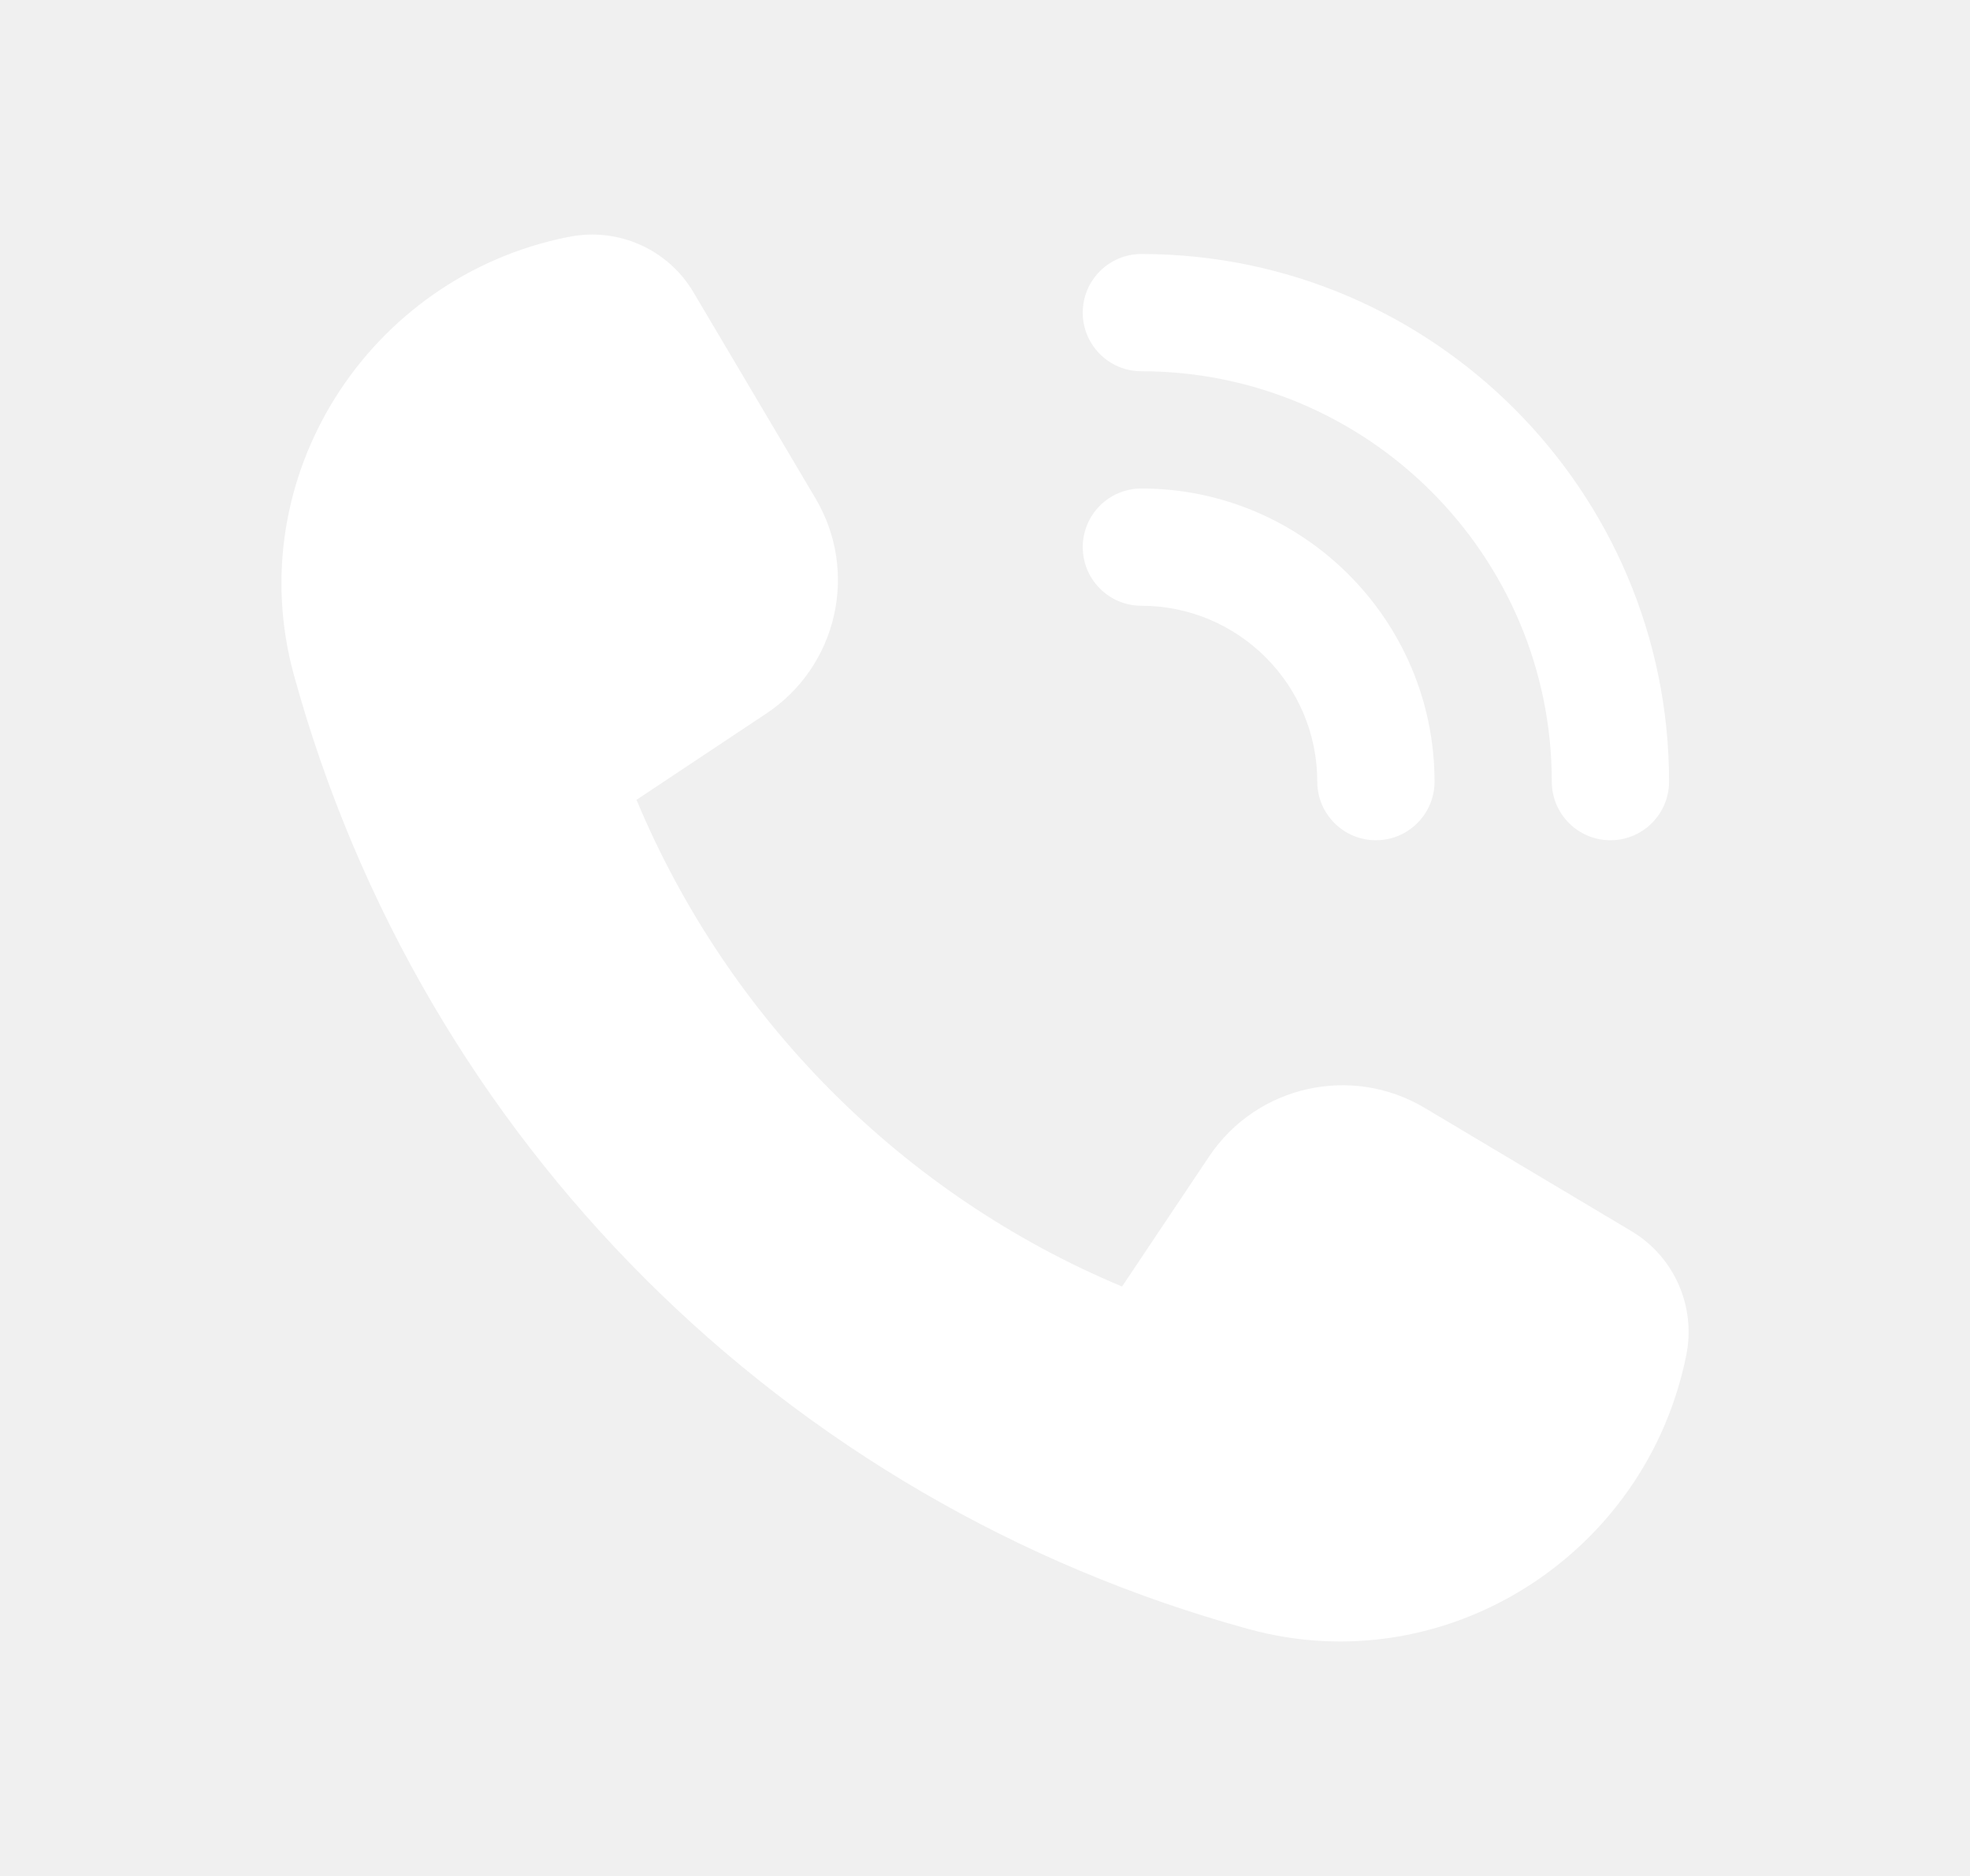
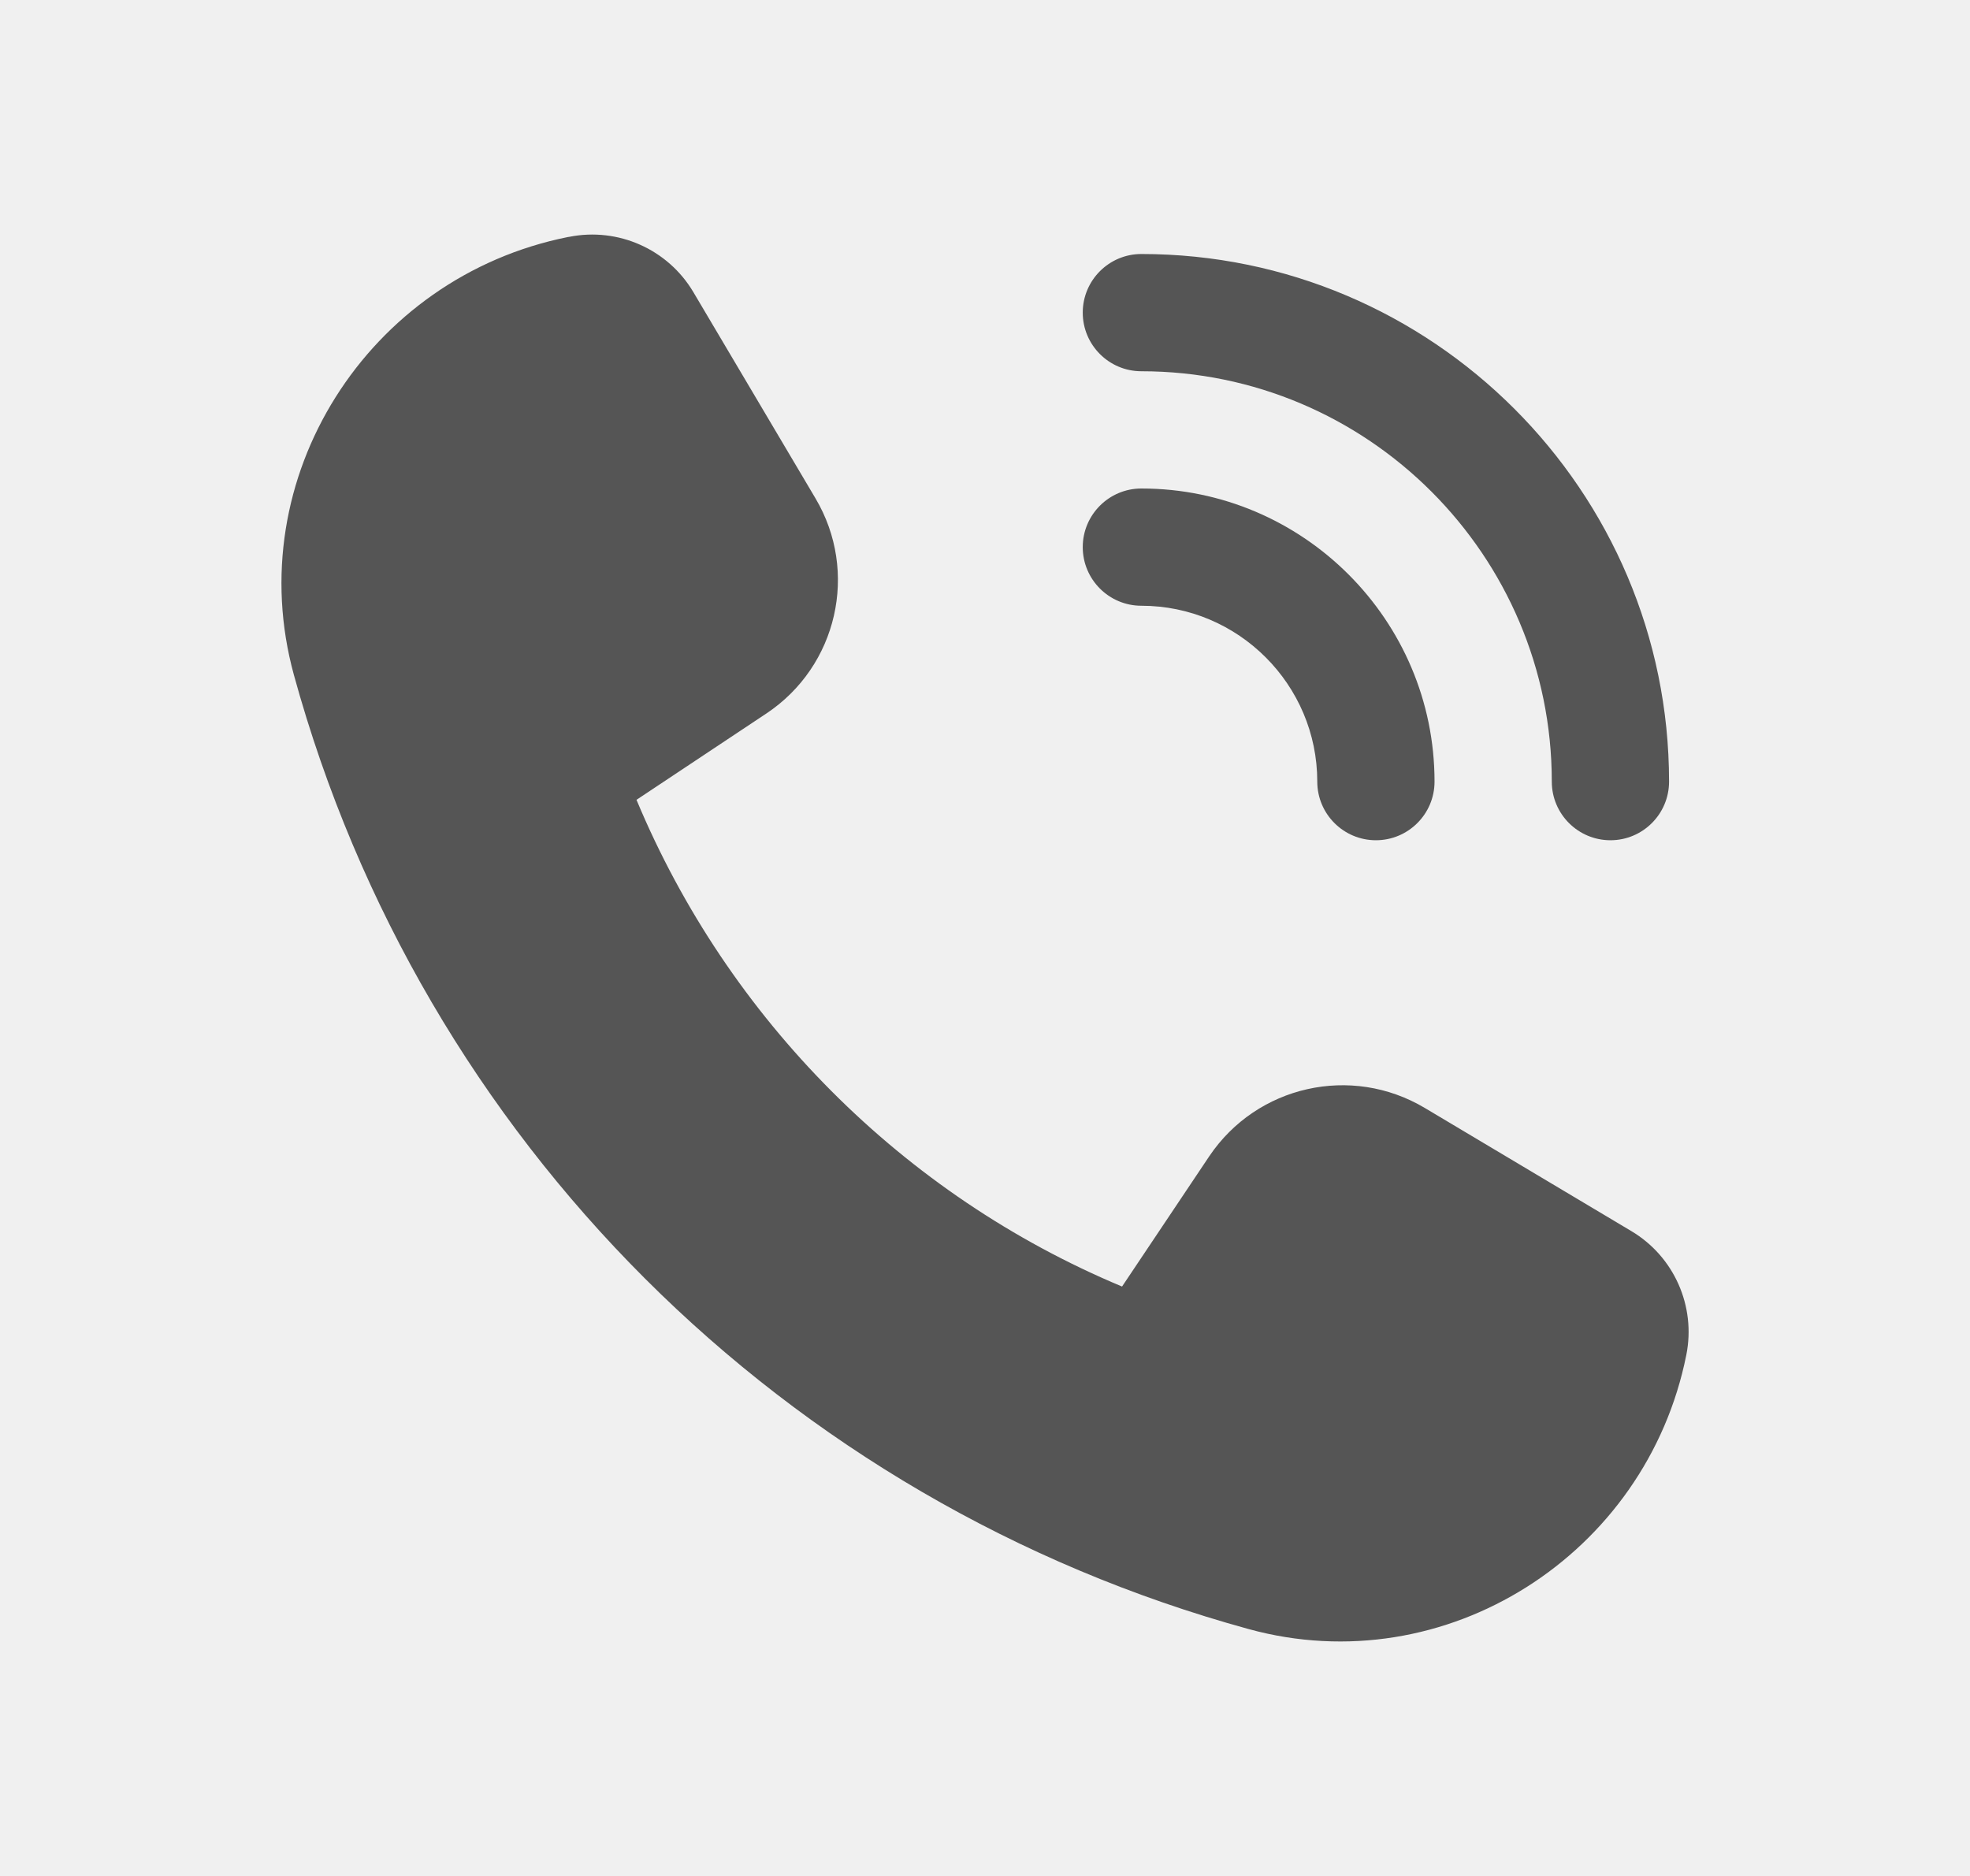
<svg xmlns="http://www.w3.org/2000/svg" width="21" height="20" viewBox="0 0 21 20" fill="none">
-   <path d="M15.188 11.812L17.39 13.125C17.845 13.396 18.08 13.925 17.976 14.445C17.55 16.577 15.409 17.944 13.311 17.368C8.362 16.01 4.496 12.156 3.133 7.196C2.556 5.097 3.921 2.954 6.054 2.527L6.068 2.525C6.589 2.421 7.12 2.657 7.391 3.114L8.693 5.313C9.157 6.095 8.927 7.103 8.169 7.607L6.785 8.527C7.762 10.867 9.628 12.741 11.961 13.716L12.89 12.328C13.398 11.572 14.406 11.346 15.188 11.812ZM15.292 8.333C15.292 6.61 13.889 5.208 12.167 5.208C11.822 5.208 11.542 5.488 11.542 5.833C11.542 6.178 11.822 6.458 12.167 6.458C13.2 6.458 14.042 7.299 14.042 8.333C14.042 8.678 14.322 8.958 14.667 8.958C15.012 8.958 15.292 8.678 15.292 8.333ZM17.167 8.958C16.822 8.958 16.542 8.678 16.542 8.333C16.542 5.921 14.579 3.958 12.167 3.958C11.822 3.958 11.542 3.678 11.542 3.333C11.542 2.988 11.822 2.708 12.167 2.708C15.268 2.708 17.792 5.232 17.792 8.333C17.792 8.678 17.512 8.958 17.167 8.958Z" fill="white" />
+   <path d="M15.188 11.812L17.39 13.125C17.845 13.396 18.08 13.925 17.976 14.445C17.55 16.577 15.409 17.944 13.311 17.368C8.362 16.01 4.496 12.156 3.133 7.196C2.556 5.097 3.921 2.954 6.054 2.527L6.068 2.525C6.589 2.421 7.12 2.657 7.391 3.114L8.693 5.313C9.157 6.095 8.927 7.103 8.169 7.607L6.785 8.527C7.762 10.867 9.628 12.741 11.961 13.716L12.89 12.328C13.398 11.572 14.406 11.346 15.188 11.812ZM15.292 8.333C15.292 6.61 13.889 5.208 12.167 5.208C11.822 5.208 11.542 5.488 11.542 5.833C11.542 6.178 11.822 6.458 12.167 6.458C13.2 6.458 14.042 7.299 14.042 8.333C14.042 8.678 14.322 8.958 14.667 8.958C15.012 8.958 15.292 8.678 15.292 8.333ZM17.167 8.958C16.822 8.958 16.542 8.678 16.542 8.333C16.542 5.921 14.579 3.958 12.167 3.958C11.822 3.958 11.542 3.678 11.542 3.333C11.542 2.988 11.822 2.708 12.167 2.708C15.268 2.708 17.792 5.232 17.792 8.333C17.792 8.678 17.512 8.958 17.167 8.958Z" fill="#555555" />
</svg>
